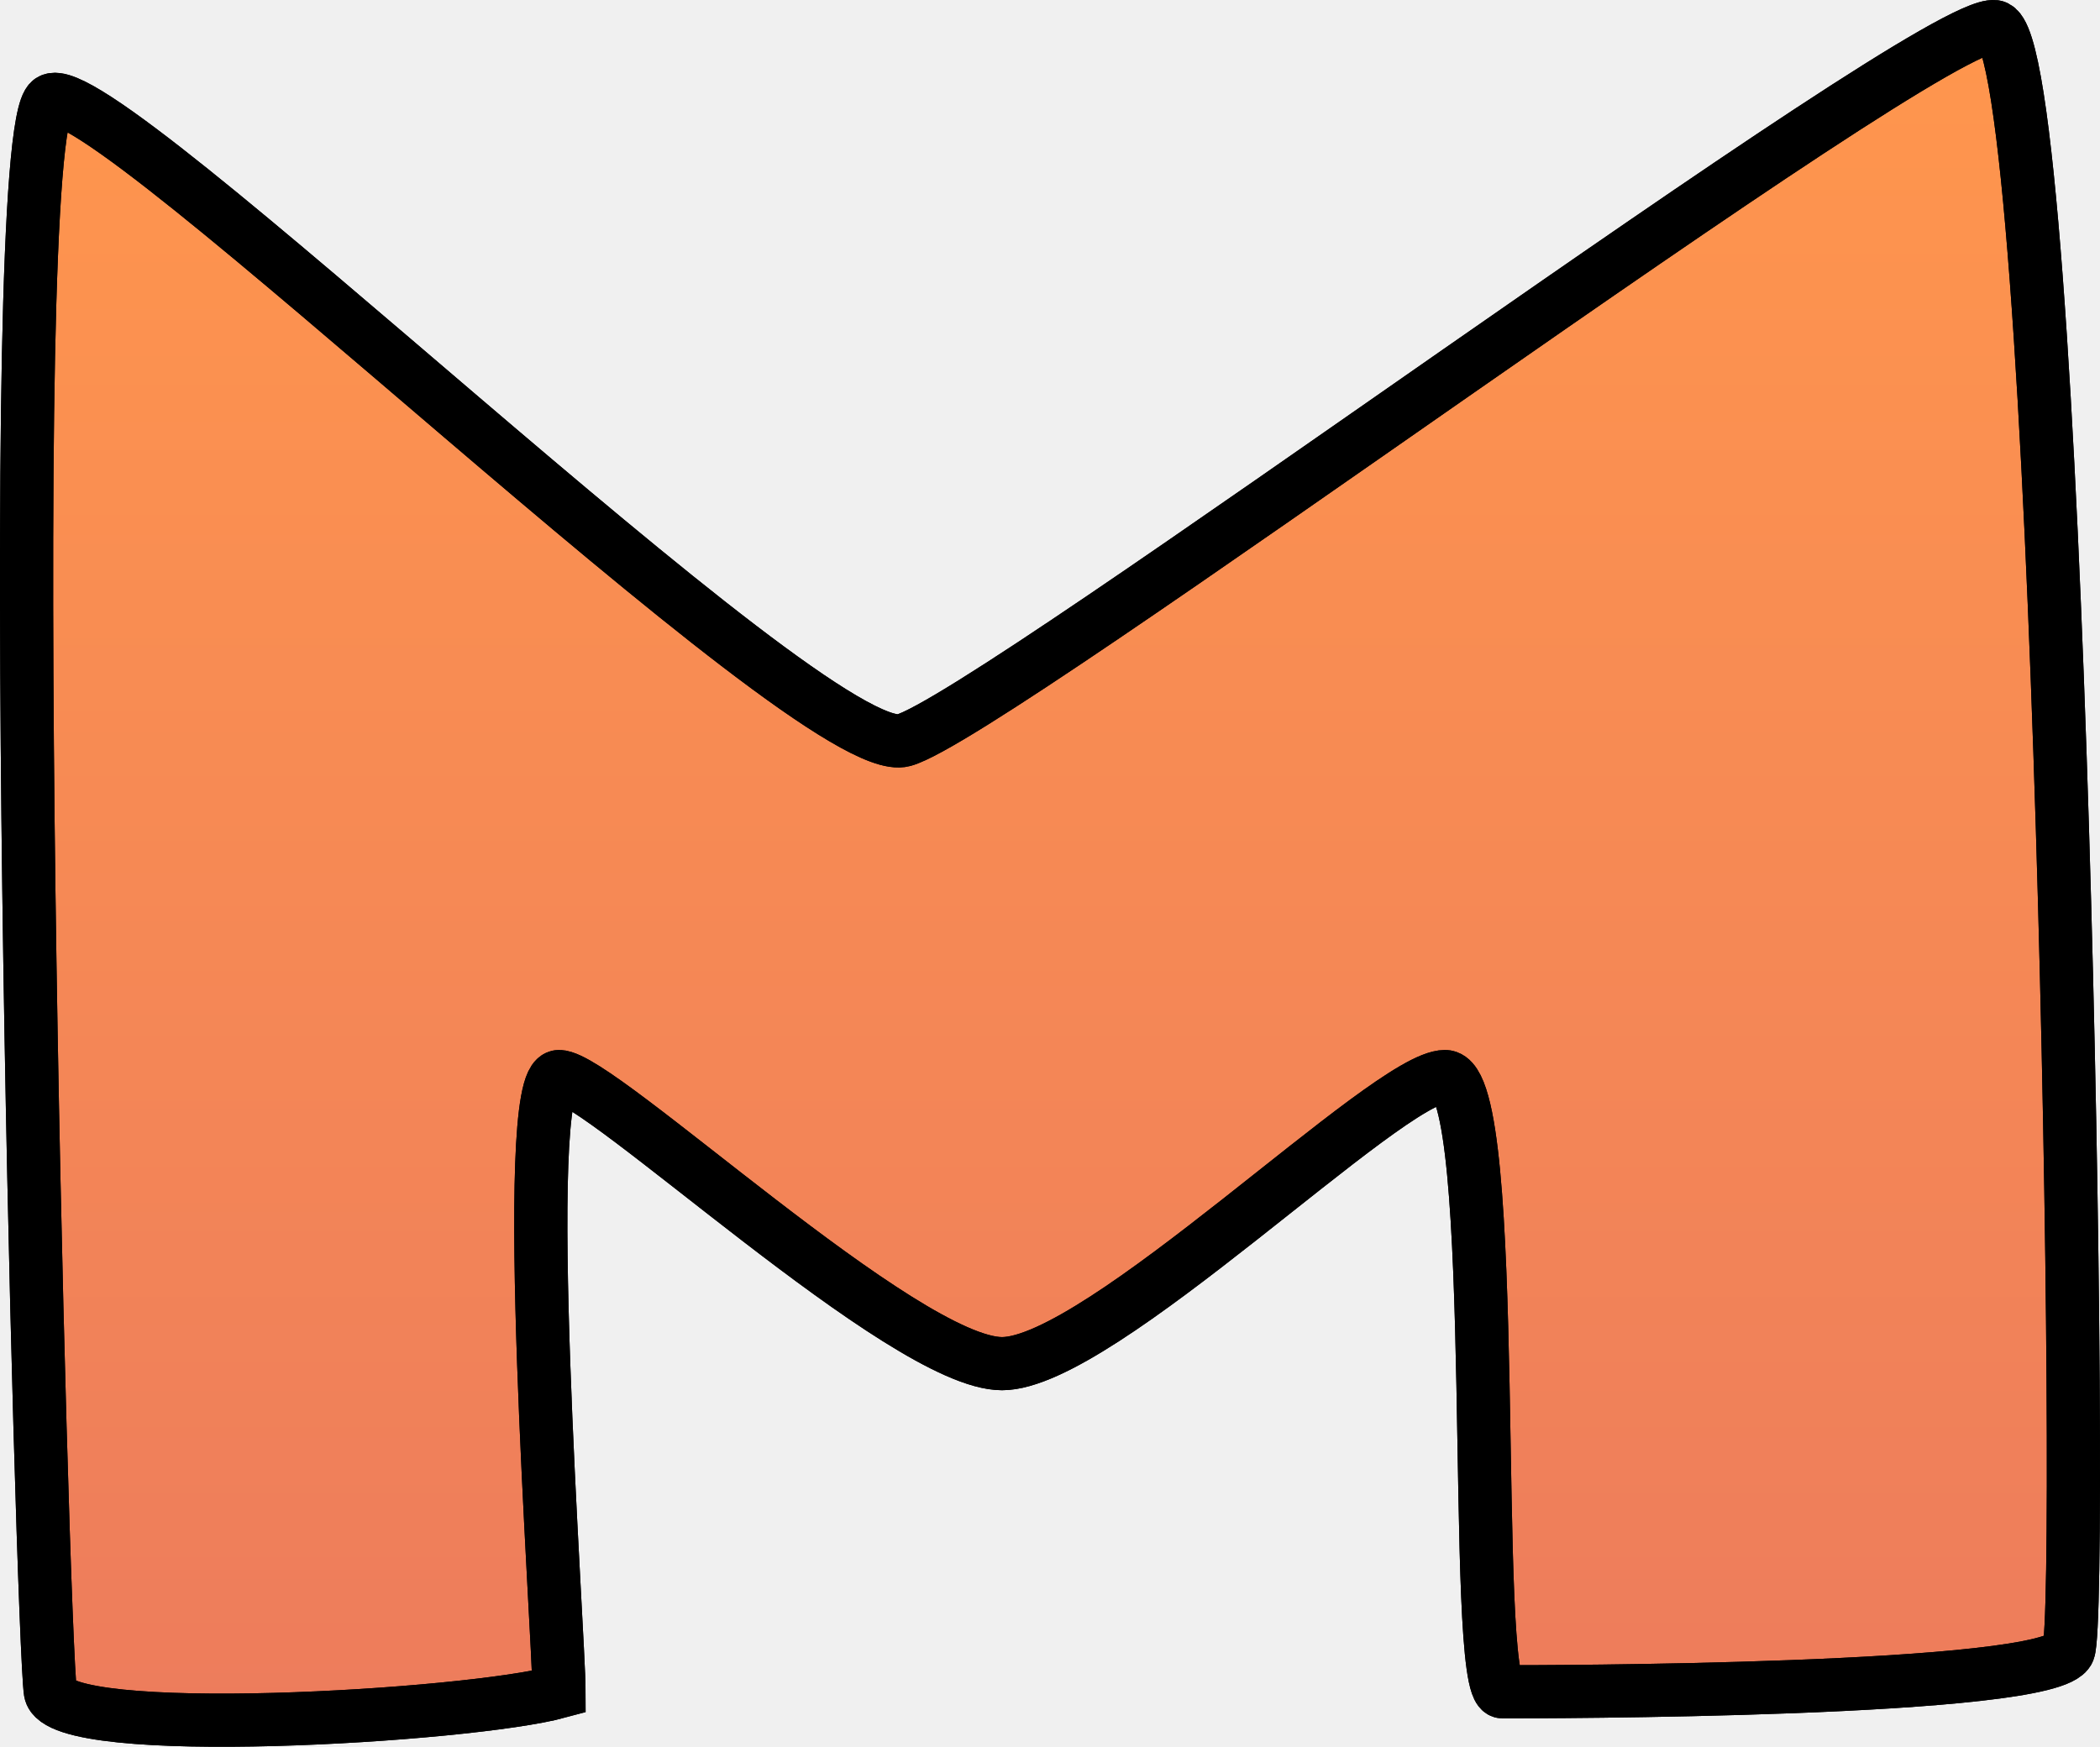
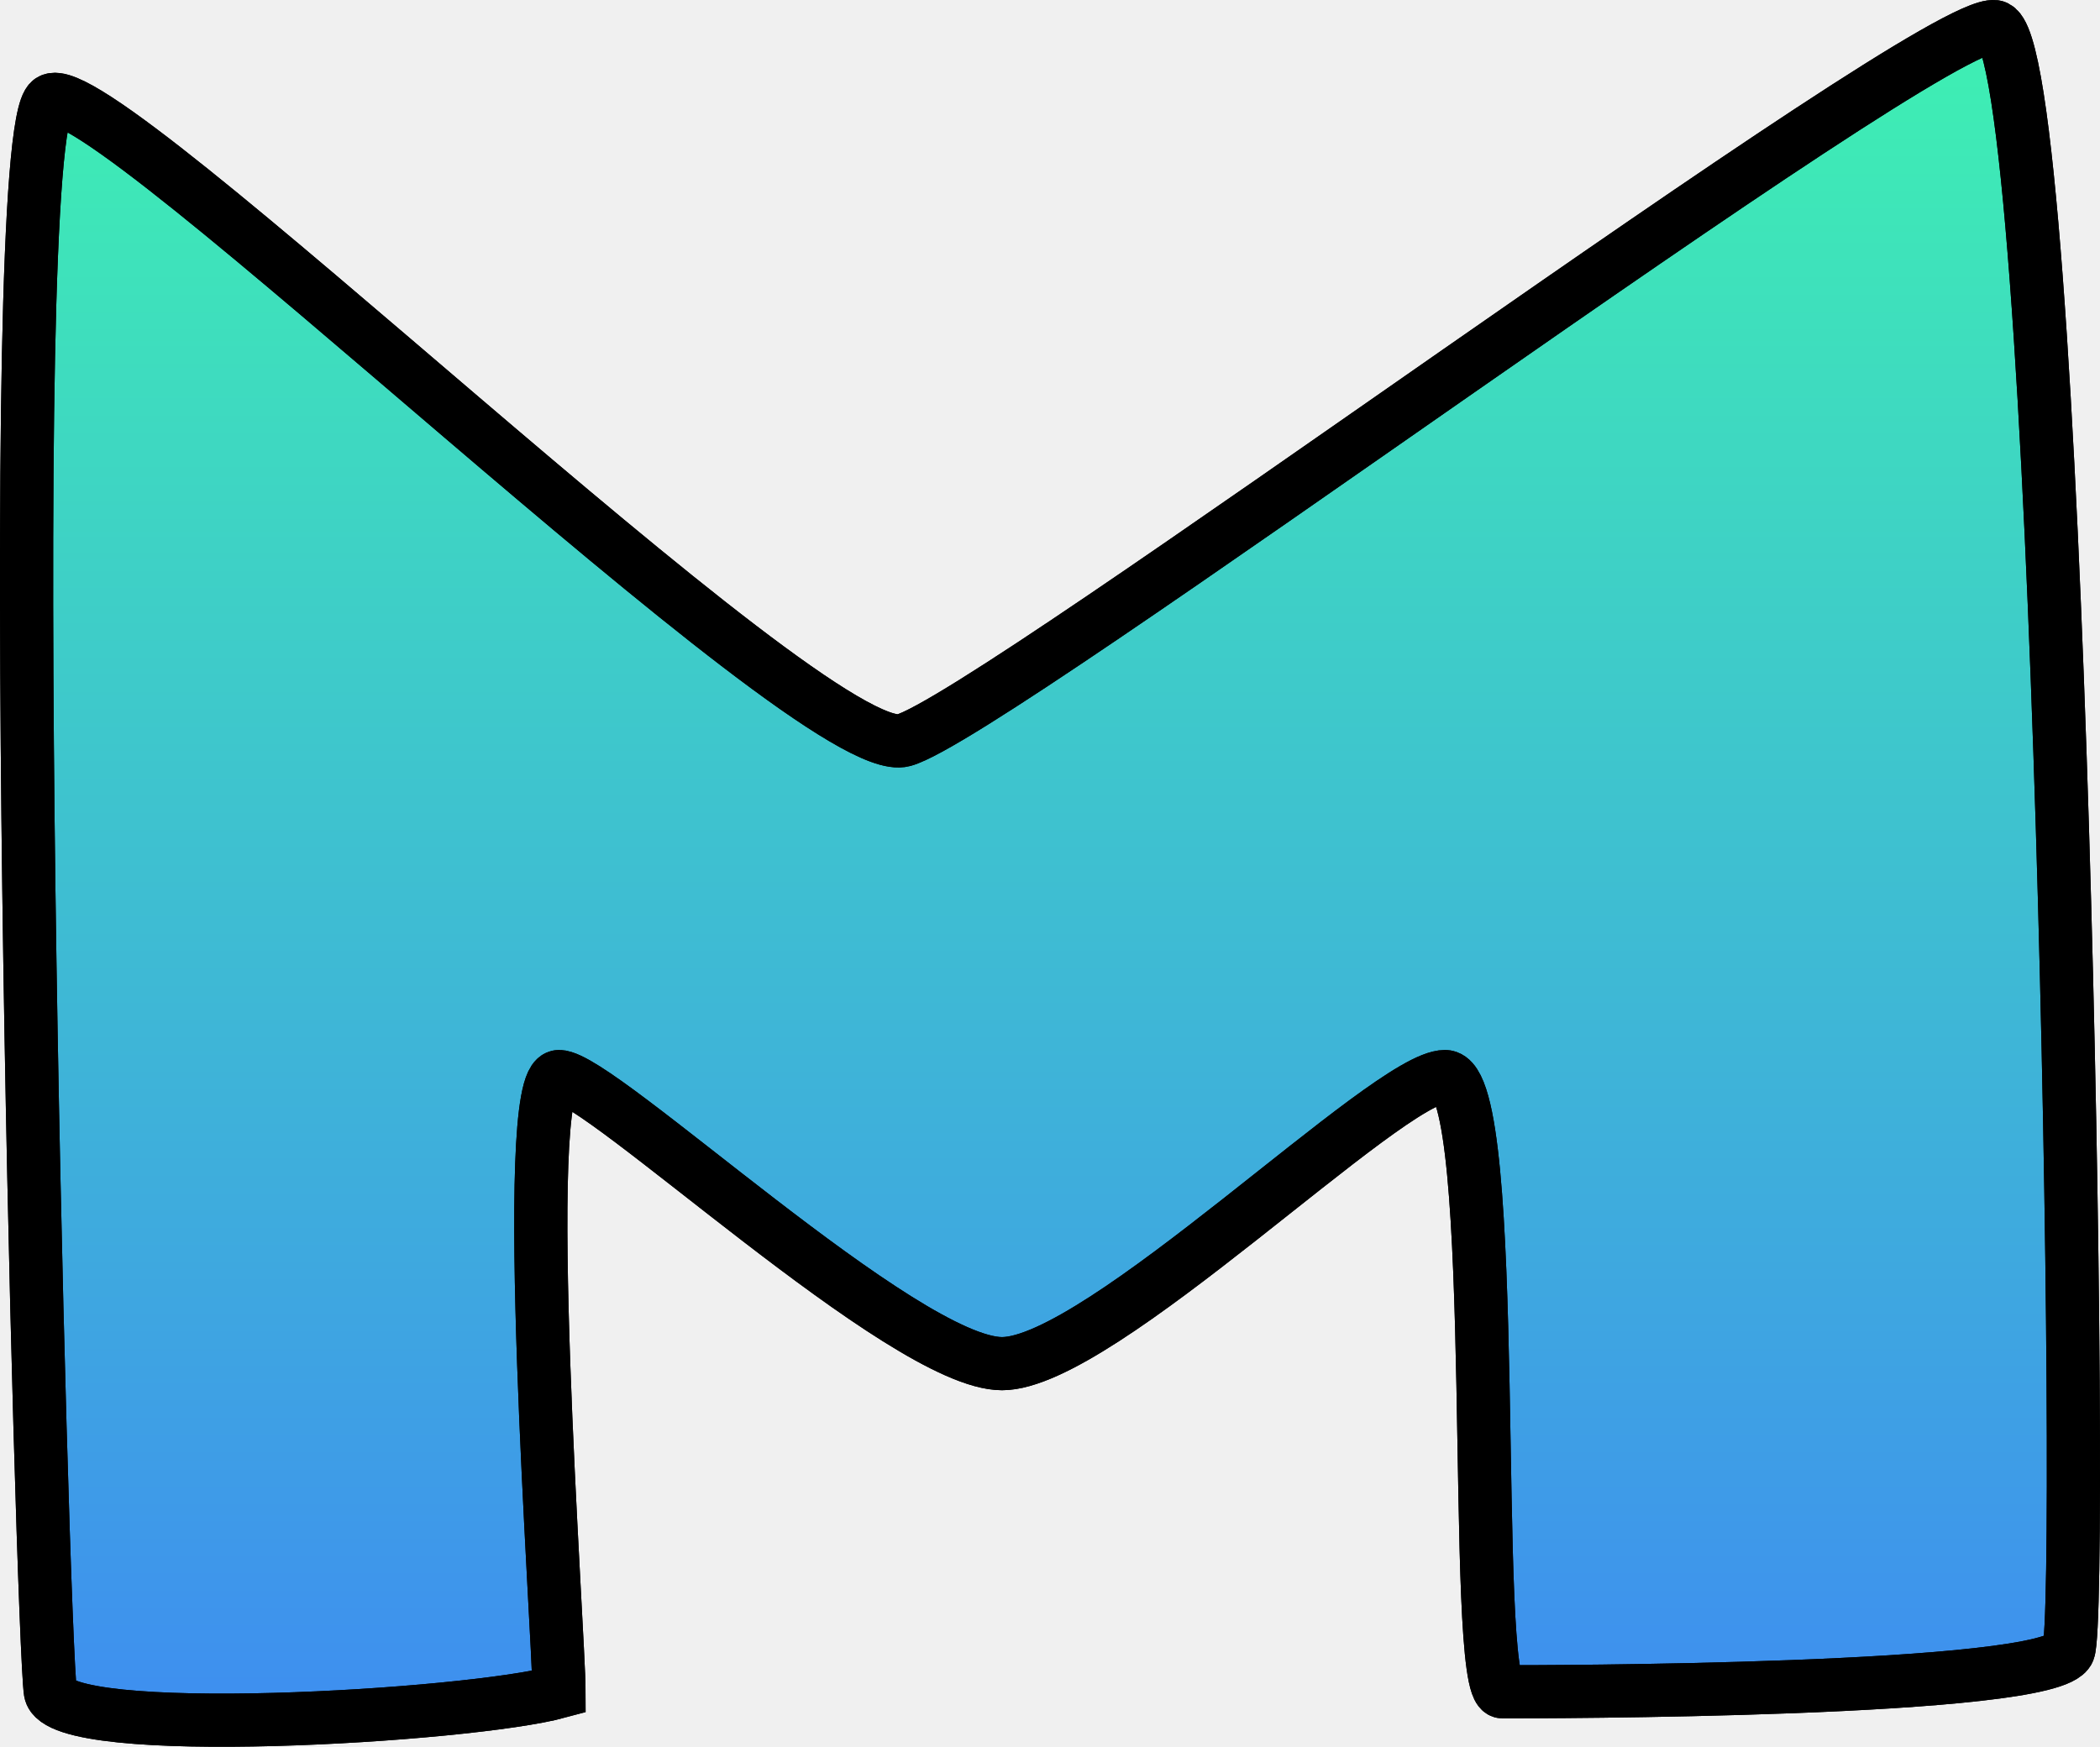
<svg xmlns="http://www.w3.org/2000/svg" preserveAspectRatio="none" overflow="visible" style="display: block;" width="1382.83" height="1150.36" viewBox="0 0 1382.83 1150.36" fill="none">
  <g id="M">
    <g id="M content">
      <path id="M_2" d="M33.184 1114.15C38.578 1146.56 308.69 1130.35 368.116 1114.15C368.116 1076.35 341.122 708.983 368.116 708.983C395.109 708.983 595.013 898.052 659.836 898.052C724.659 898.051 913.727 708.983 951.541 708.983C989.354 708.983 967.746 1114.15 989.354 1114.15C1010.96 1114.15 1351.28 1114.15 1362.09 1087.12C1372.89 1060.09 1356.69 22.947 1313.47 17.545C1270.25 12.143 654.434 471.308 595.013 487.513C535.591 503.719 65.603 44.562 33.184 66.17C0.765 87.778 27.79 1081.73 33.184 1114.15Z" fill="url(#paint0_linear_2321_1030)" stroke="black" stroke-width="35" />
      <g id="M_mask">
        <mask id="mask0_2321_1030" style="mask-type:alpha" maskUnits="userSpaceOnUse" x="17" y="17" width="1349" height="1116">
          <path id="M_3" d="M33.184 1114.15C38.578 1146.56 308.69 1130.35 368.116 1114.15C368.116 1076.35 341.122 708.983 368.116 708.983C395.109 708.983 595.013 898.052 659.836 898.052C724.659 898.051 913.727 708.983 951.541 708.983C989.354 708.983 967.746 1114.15 989.354 1114.15C1010.96 1114.15 1351.28 1114.15 1362.09 1087.12C1372.89 1060.09 1356.69 22.947 1313.47 17.545C1270.25 12.143 654.434 471.308 595.013 487.513C535.591 503.719 65.603 44.562 33.184 66.17C0.765 87.778 27.79 1081.73 33.184 1114.15Z" fill="white" />
        </mask>
        <g mask="url(#mask0_2321_1030)">
          <g id="Image â add image here">
</g>
        </g>
      </g>
    </g>
    <path id="M_4" d="M33.184 1114.15C38.578 1146.56 308.69 1130.35 368.116 1114.15C368.116 1076.35 341.122 708.983 368.116 708.983C395.109 708.983 595.013 898.052 659.836 898.052C724.659 898.051 913.727 708.983 951.541 708.983C989.354 708.983 967.746 1114.15 989.354 1114.15C1010.96 1114.15 1351.28 1114.15 1362.09 1087.12C1372.89 1060.09 1356.69 22.947 1313.47 17.545C1270.25 12.143 654.434 471.308 595.013 487.513C535.591 503.719 65.603 44.562 33.184 66.17C0.765 87.778 27.79 1081.73 33.184 1114.15Z" stroke="black" stroke-width="35" />
  </g>
  <defs>
    <linearGradient id="paint0_linear_2321_1030" x1="691.415" y1="17.498" x2="691.415" y2="1132.86" gradientUnits="userSpaceOnUse">
-       <stop stop-color="#FF964D" />
-       <stop offset="1" stop-color="#ED7C5C" />
+       <stop stop-color="#3EF0B2" />
+       <stop offset="1" stop-color="#3E8EF0" />
    </linearGradient>
  </defs>
</svg>
